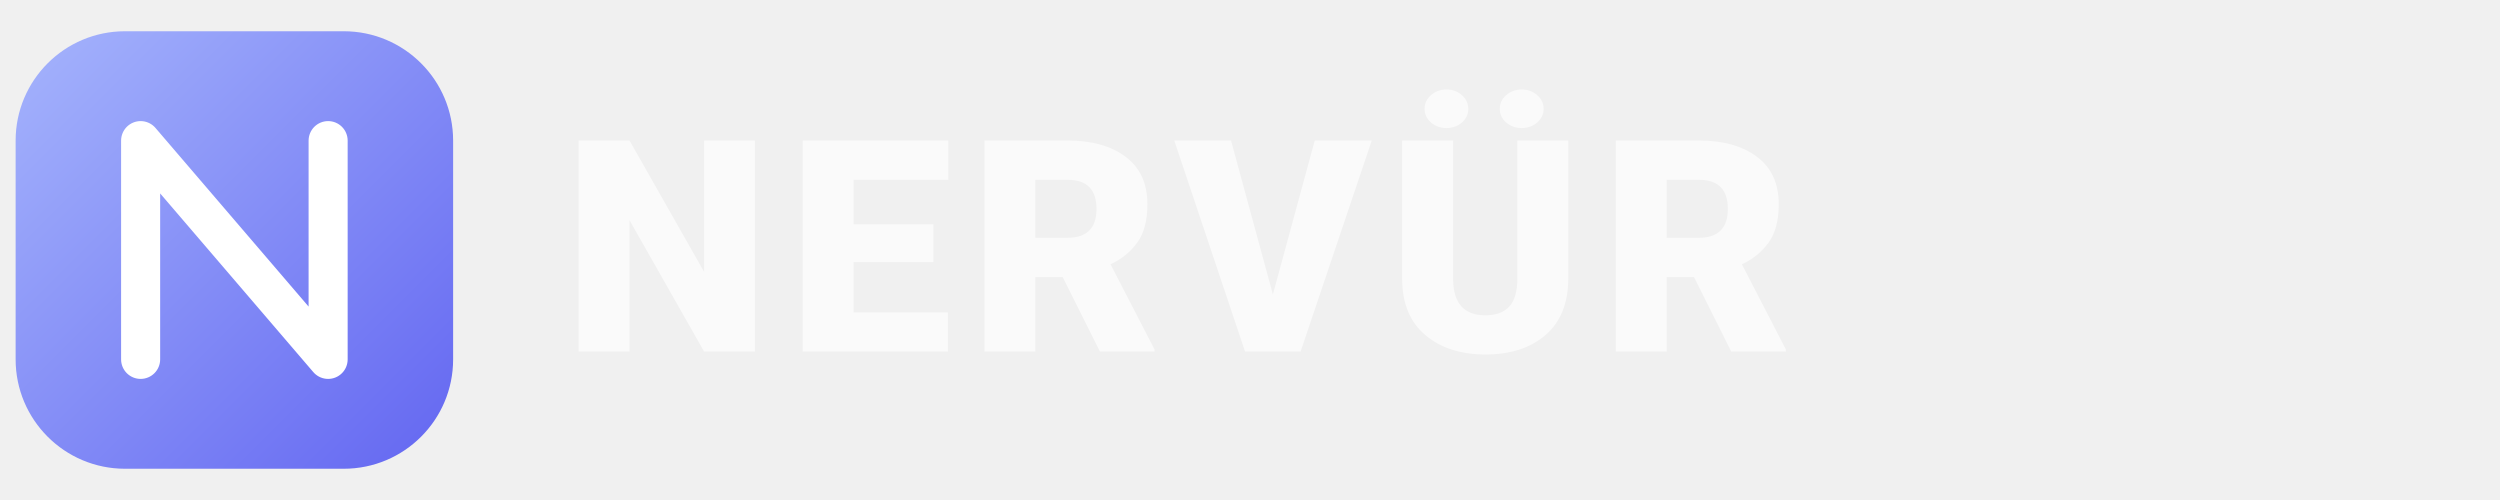
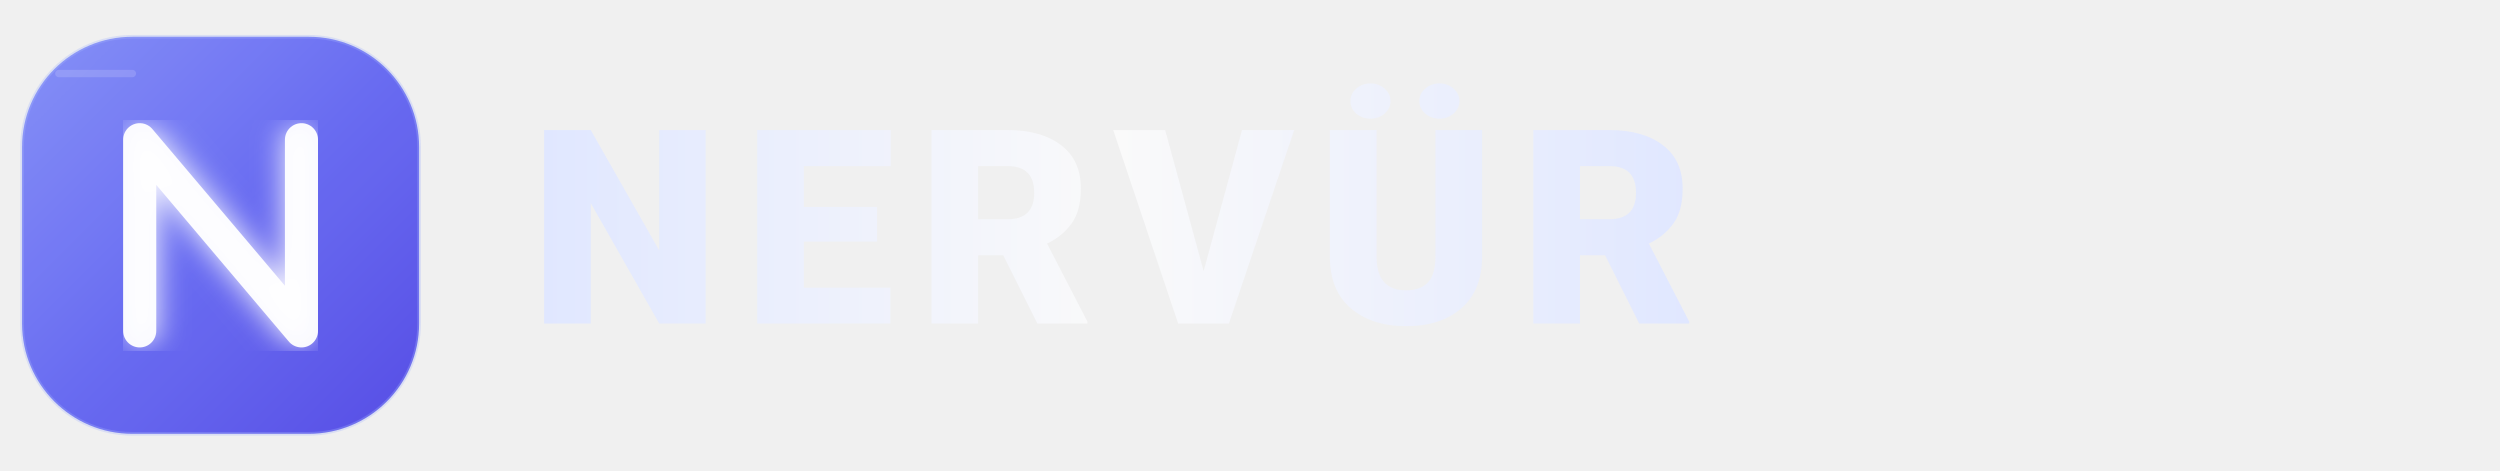
- <svg xmlns="http://www.w3.org/2000/svg" viewBox="0 0 320 64" fill="none">
+ <svg xmlns="http://www.w3.org/2000/svg" viewBox="0 0 340 64" fill="none">
  <defs>
-     <linearGradient id="ng" x1="0%" y1="0%" x2="100%" y2="100%">
+     <linearGradient id="nBg" x1="0%" y1="0%" x2="100%" y2="100%">
+       <stop offset="0%" stop-color="#818CF8" />
+       <stop offset="50%" stop-color="#6366f1" />
+       <stop offset="100%" stop-color="#4f46e5" />
+     </linearGradient>
+     <linearGradient id="nGlow" x1="0%" y1="0%" x2="100%" y2="0%">
      <stop offset="0%" stop-color="#a5b4fc" />
-       <stop offset="100%" stop-color="#6366f1" />
+       <stop offset="50%" stop-color="#FAFAFA" />
+       <stop offset="100%" stop-color="#a5b4fc" />
    </linearGradient>
+     <linearGradient id="textShine" x1="0%" y1="0%" x2="100%" y2="0%">
+       <stop offset="0%" stop-color="#e0e7ff">
+         <animate attributeName="stop-color" values="#e0e7ff;#FAFAFA;#e0e7ff" dur="3s" repeatCount="indefinite" />
+       </stop>
+       <stop offset="50%" stop-color="#FAFAFA">
+         <animate attributeName="stop-color" values="#FAFAFA;#c7d2fe;#FAFAFA" dur="3s" repeatCount="indefinite" />
+       </stop>
+       <stop offset="100%" stop-color="#e0e7ff">
+         <animate attributeName="stop-color" values="#e0e7ff;#FAFAFA;#e0e7ff" dur="3s" repeatCount="indefinite" />
+       </stop>
+     </linearGradient>
+     <filter id="glow">
+       <feGaussianBlur stdDeviation="2" result="blur" />
+       <feMerge>
+         <feMergeNode in="blur" />
+         <feMergeNode in="SourceGraphic" />
+       </feMerge>
+     </filter>
  </defs>
-   <rect x="2" y="4" width="56" height="56" rx="14" fill="url(#ng)" />
-   <path d="M18 46V18L42 46V18" stroke="white" stroke-width="5" stroke-linecap="round" stroke-linejoin="round" fill="none" />
-   <text x="72" y="45" font-family="system-ui,-apple-system,'Segoe UI',Roboto,Helvetica,Arial,sans-serif" font-size="38" font-weight="900" letter-spacing="2" fill="#FAFAFA">NERVÜR</text>
+   <rect x="3" y="5" width="54" height="54" rx="15" fill="url(#nBg)" opacity="0.95" />
+   <rect x="3" y="5" width="54" height="54" rx="15" fill="none" stroke="#a5b4fc" stroke-width="0.5" opacity="0.3" />
+   <g filter="url(#glow)">
+     <path d="M19 45V19L41 45V19" stroke="white" stroke-width="4.5" stroke-linecap="round" stroke-linejoin="round" fill="none" opacity="0.95" />
+   </g>
+   <line x1="8" y1="10" x2="18" y2="10" stroke="white" stroke-width="1" opacity="0.15" stroke-linecap="round">
+     <animate attributeName="opacity" values="0.05;0.2;0.05" dur="4s" repeatCount="indefinite" />
+   </line>
+   <text x="72" y="44" font-family="system-ui,-apple-system,'Segoe UI',Roboto,Helvetica,Arial,sans-serif" font-size="37" font-weight="800" letter-spacing="3" fill="url(#textShine)">NERVÜR</text>
+   <line x1="72" y1="52" x2="180" y2="52" stroke="url(#nBg)" stroke-width="2" stroke-linecap="round" opacity="0.4">
+     <animate attributeName="x2" values="72;180;72" dur="5s" repeatCount="indefinite" />
+     <animate attributeName="opacity" values="0.1;0.5;0.1" dur="5s" repeatCount="indefinite" />
+   </line>
</svg>
